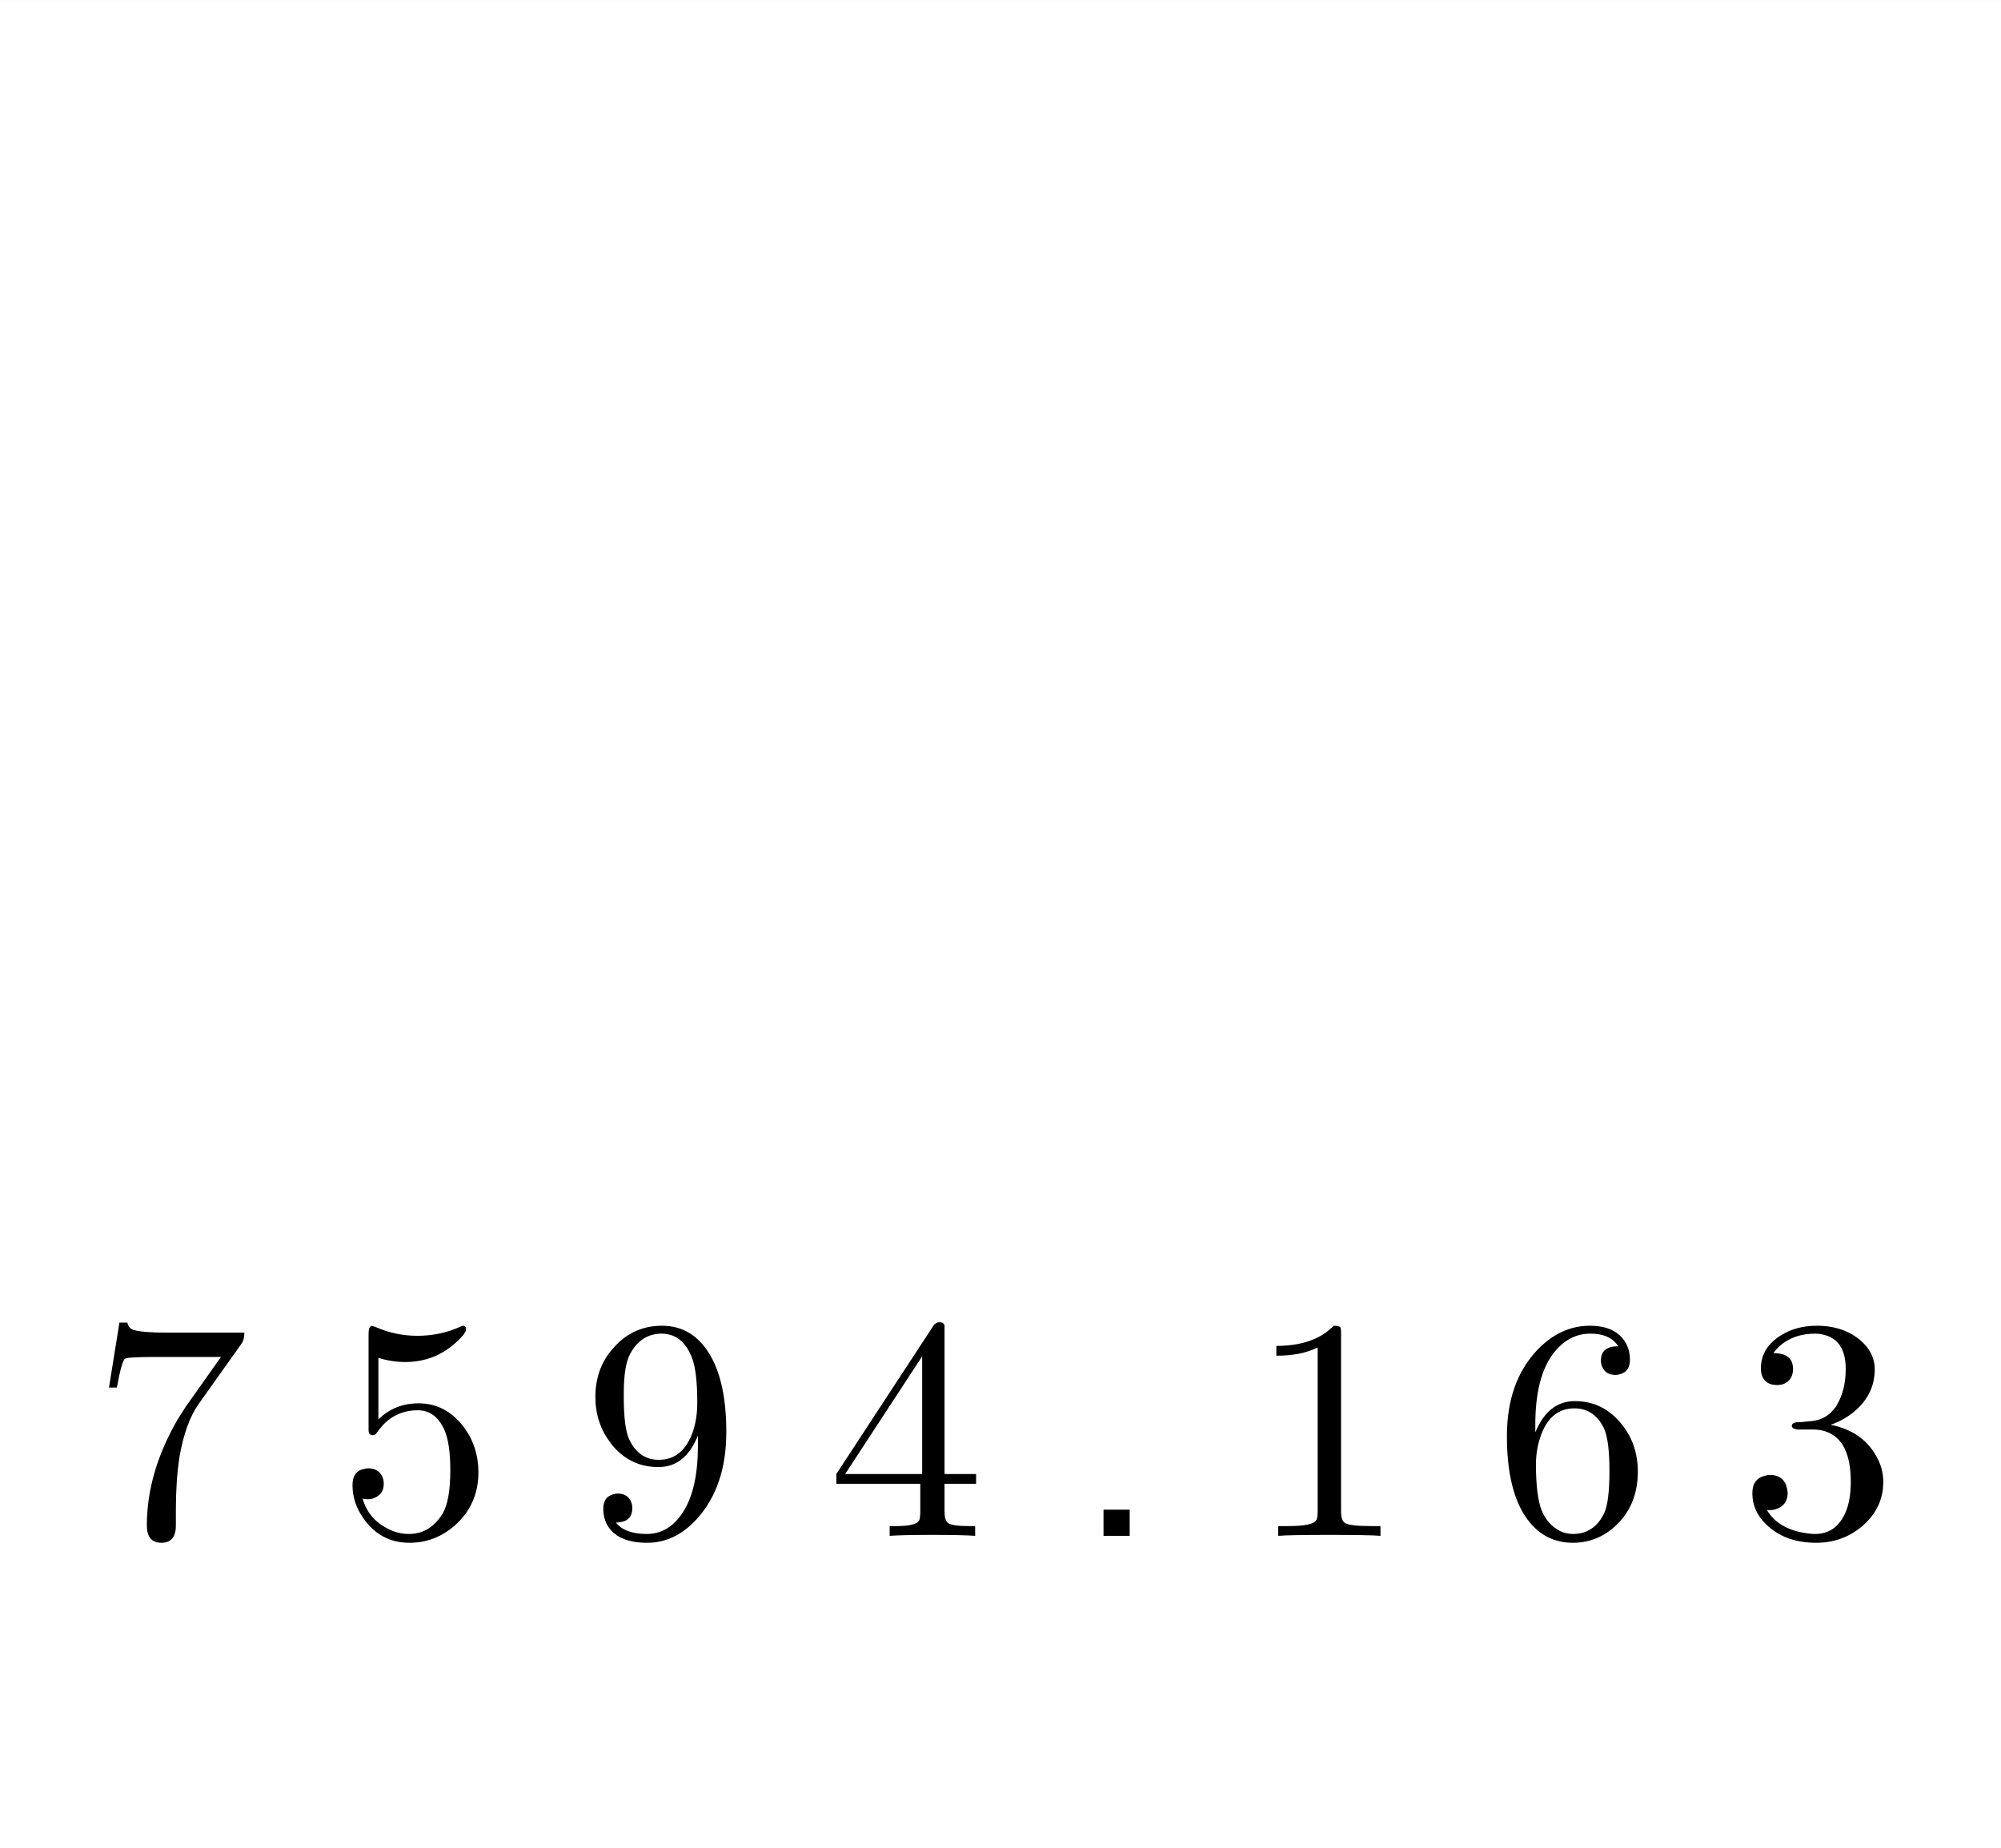
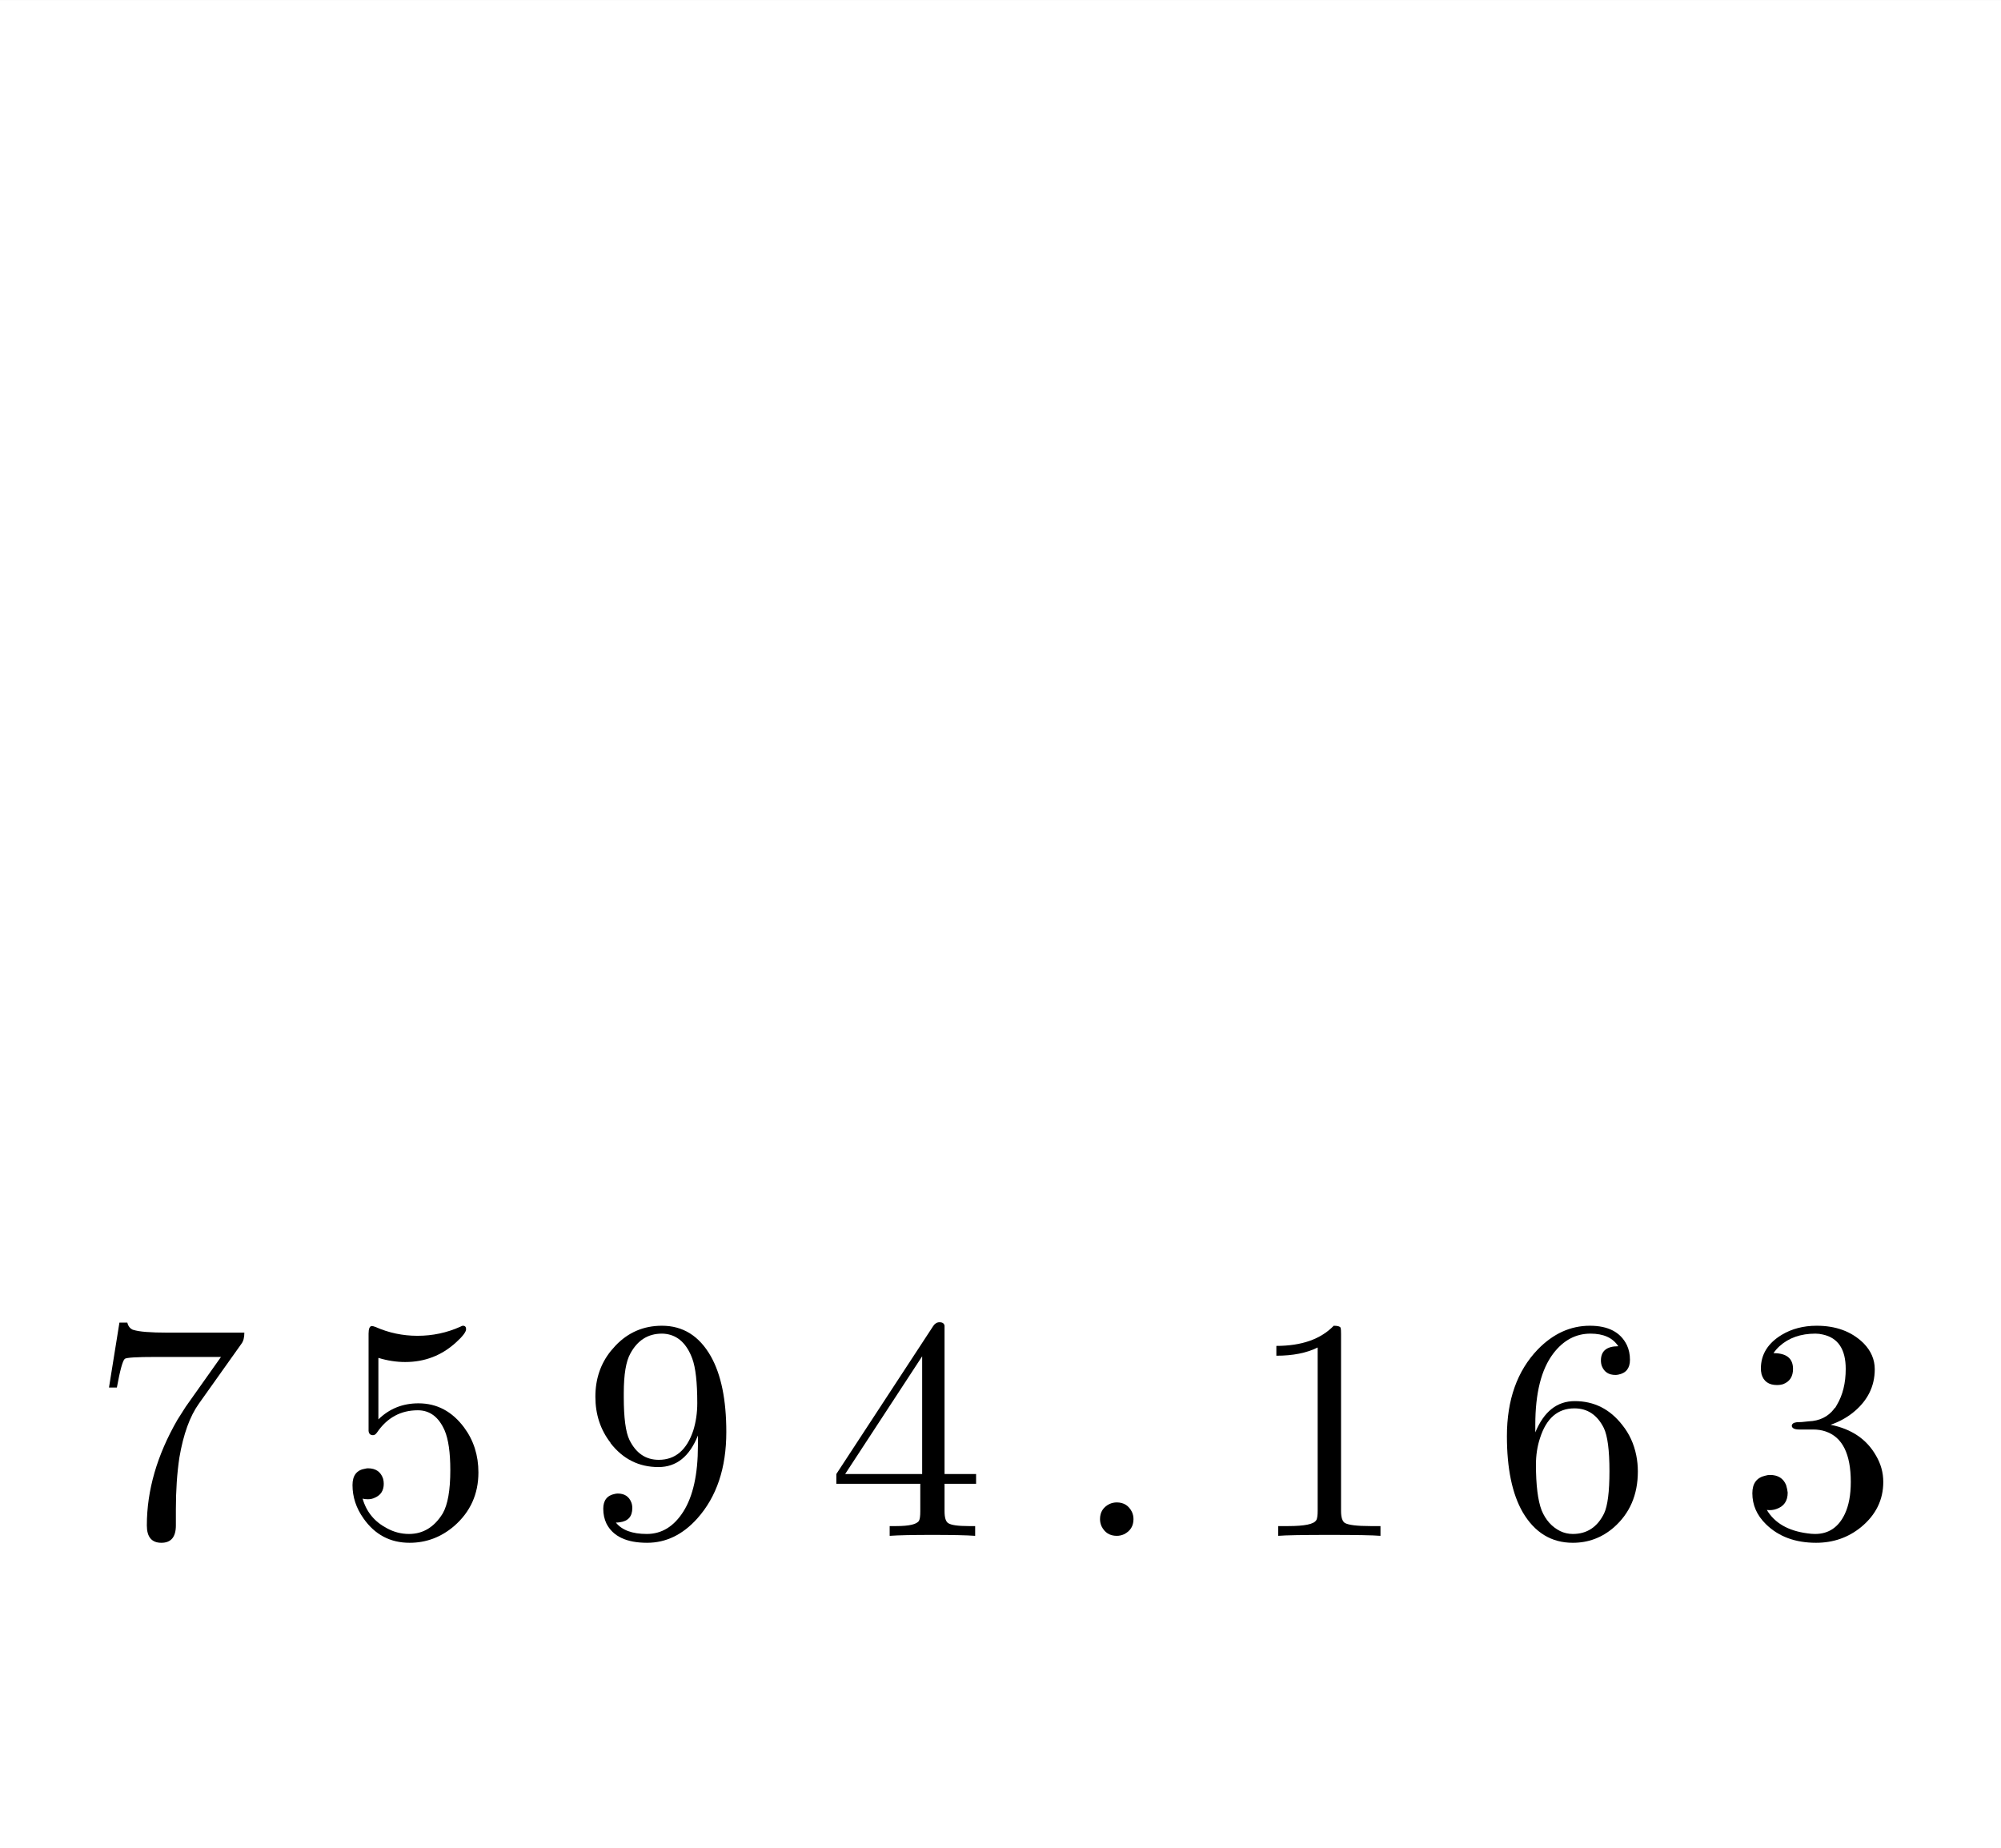
<svg xmlns="http://www.w3.org/2000/svg" version="1.1" baseProfile="full" width="20.349cm" height="18.79cm" viewBox="0 0 482 445">
  <g stroke-dashoffset="0" stroke-linejoin="miter" stroke-dasharray="none" stroke-width="1" stroke-linecap="square" stroke-miterlimit="10.000">
-     <clipPath id="clipf58d9105-7e84-4b2e-bbcb-838185daac7d">
+     <clipPath id="clip286fa9ff-aca6-4212-80cf-748f9d1d116f">
      <path d="M 0 0 L 0 446.00 L 483.00 446.00 L 483.00 0 z" />
    </clipPath>
    <g clip-path="url(#clip1)">
      <g fill="#ffffff" fill-rule="nonzero" fill-opacity="1" stroke="none">
        <path d="M 0 0 L 483.00 0 L 483.00 446.00 L 0 446.00 L 0 0 z" />
      </g>
    </g>
    <g id="misc">
</g>
    <g id="layer0">
</g>
    <g id="layer2">
      <g transform="matrix(.76, 0, 0, .76, 22.000, 369.94)">
-         <clipPath id="clipcee02252-8a1c-4346-a6d5-d74be30396a9">
+         <clipPath id="clipedee0511-7c4e-4de9-b83e-55a1356b0023">
          <path d="M -28.947 -486.77 L -28.947 100.07 L 606.58 100.07 L 606.58 -486.77 z" />
        </clipPath>
        <g clip-path="url(#clip2)">
          <g fill="#000000" fill-rule="nonzero" fill-opacity="1" stroke="none">
            <path d="M 47.594 -60.906 L 34.094 -41.906 Q 29.797 -35.906 27.906 -24.797 Q 26.797 -17.406 26.797 -8.406 L 26.797 -3.297 Q 26.797 2.203 22.203 2.203 Q 17.594 2.203 17.594 -3.297 Q 17.594 -20.000 27.297 -36.797 L 29.906 -40.906 L 41.094 -56.703 L 20.406 -56.703 Q 11.297 -56.703 10.594 -56.094 Q 9.594 -55.203 8.094 -47.000 L 5.594 -47.000 L 8.906 -67.594 L 11.406 -67.594 Q 11.797 -65.906 13.203 -65.297 L 13.297 -65.297 L 13.297 -65.297 Q 15.906 -64.406 24.203 -64.406 L 48.500 -64.406 Q 48.500 -62.094 47.594 -60.906 z" />
          </g>
        </g>
      </g>
      <g transform="matrix(.76, 0, 0, .76, 81.111, 369.94)">
-         <clipPath id="clipe14f2982-1676-4d7f-becd-a692066772e0">
+         <clipPath id="clipfaad6da4-9574-41d0-91e2-aa72009fb861">
          <path d="M -106.73 -486.77 L -106.73 100.07 L 528.80 100.07 L 528.80 -486.77 z" />
        </clipPath>
        <g clip-path="url(#clip3)">
          <g fill="#000000" fill-rule="nonzero" fill-opacity="1" stroke="none">
            <path d="M 44.906 -20.094 L 44.906 -20.094 Q 44.906 -9.797 37.203 -3.094 Q 31.000 2.203 23.094 2.203 Q 13.906 2.203 8.5 -5.5 Q 5 -10.406 5 -16.094 Q 5 -20.703 9.094 -21.297 Q 9.5 -21.406 9.906 -21.406 Q 13.594 -21.406 14.703 -18.094 Q 14.906 -17.297 14.906 -16.500 Q 14.906 -13.297 12.094 -12.094 Q 11.094 -11.594 9.906 -11.594 Q 8.797 -11.594 8.203 -11.797 Q 10.000 -5.5 15.906 -2.406 Q 19.203 -.594 22.906 -.594 Q 29.594 -.594 33.594 -7.094 Q 36.000 -11.297 36.000 -20.797 Q 36.000 -29.203 34.203 -33.406 Q 31.406 -39.797 25.703 -39.797 Q 17.594 -39.797 12.797 -32.797 Q 12.203 -31.906 11.500 -31.906 Q 10.203 -31.906 10.094 -33.297 L 10.094 -34.500 L 10.094 -64.094 Q 10.094 -66.406 11.094 -66.500 Q 11.500 -66.500 12.297 -66.203 Q 18.594 -63.406 25.594 -63.406 Q 32.797 -63.406 39.203 -66.297 Q 39.703 -66.594 40.000 -66.594 Q 41.000 -66.594 41.000 -65.500 Q 41.000 -64.203 37.797 -61.297 Q 31.000 -55.094 21.703 -55.094 Q 17.500 -55.094 13.203 -56.406 L 13.203 -36.906 Q 18.406 -42.000 25.906 -42.000 Q 34.703 -42.000 40.406 -34.297 Q 44.906 -28.203 44.906 -20.094 z" />
          </g>
        </g>
      </g>
      <g transform="matrix(.76, 0, 0, .76, 140.22, 369.94)">
-         <clipPath id="clip1300aab1-8da1-4e55-bca0-7f470a1fd829">
+         <clipPath id="clip7e9ba750-6421-4a16-aeff-5216afc7adc2">
          <path d="M -184.50 -486.77 L -184.50 100.07 L 451.02 100.07 L 451.02 -486.77 z" />
        </clipPath>
        <g clip-path="url(#clip4)">
          <g fill="#000000" fill-rule="nonzero" fill-opacity="1" stroke="none">
            <path d="M 36.703 -31.797 Q 32.703 -21.797 24.203 -21.797 Q 14.906 -21.797 9 -29.406 L 9 -29.500 Q 4.203 -35.703 4.203 -44.094 Q 4.203 -52.500 9.094 -58.594 L 10.594 -60.297 Q 16.594 -66.594 25.297 -66.594 Q 35.297 -66.594 40.797 -56.906 Q 45.703 -48.203 45.703 -32.906 Q 45.703 -15.797 36.500 -5.5 Q 29.594 2.203 20.594 2.203 Q 10.797 2.203 7.703 -3.906 Q 6.703 -6 6.703 -8.594 Q 6.703 -12.594 10.406 -13.297 Q 10.906 -13.406 11.297 -13.406 Q 14.500 -13.406 15.594 -10.594 Q 15.906 -9.797 15.906 -8.797 Q 15.906 -4.797 11.906 -4.297 Q 11.297 -4.203 10.703 -4.203 Q 13.594 -.594 20.500 -.594 Q 27.594 -.594 32.094 -7.703 Q 36.703 -15.000 36.703 -28.594 L 36.703 -31.797 z M 24.297 -24.094 Q 32.094 -24.094 35.203 -33.297 Q 36.500 -37.406 36.500 -42.094 Q 36.500 -51.906 34.906 -56.203 Q 32.297 -63.203 26.594 -64.000 Q 25.906 -64.094 25.297 -64.094 Q 18.703 -64.094 15.297 -57.797 Q 13.203 -54.094 13.203 -45.203 L 13.203 -44.000 Q 13.203 -34.094 15.000 -30.406 Q 18.094 -24.094 24.297 -24.094 z" />
          </g>
        </g>
      </g>
      <g transform="matrix(.76, 0, 0, .76, 199.33, 369.94)">
-         <clipPath id="clip191cbf65-ffb5-4128-8627-3ed64e29fa17">
+         <clipPath id="clip36839718-307f-457a-b073-3d9f57cedc20">
          <path d="M -262.28 -486.77 L -262.28 100.07 L 373.25 100.07 L 373.25 -486.77 z" />
        </clipPath>
        <g clip-path="url(#clip5)">
          <g fill="#000000" fill-rule="nonzero" fill-opacity="1" stroke="none">
            <path d="M 2.797 -16.500 L 2.797 -19.594 L 33.500 -66.500 Q 34.297 -67.703 35.500 -67.703 Q 36.906 -67.703 37.094 -66.594 L 37.094 -65.094 L 37.094 -19.594 L 47.094 -19.594 L 47.094 -16.500 L 37.094 -16.500 L 37.094 -7.797 Q 37.094 -4.703 38.297 -4 Q 39.703 -3.094 44.703 -3.094 L 46.797 -3.094 L 46.797 0 Q 42.703 -.297 33.203 -.297 Q 23.797 -.297 19.703 0 L 19.703 -3.094 L 21.797 -3.094 Q 28.000 -3.094 29.000 -4.797 Q 29.406 -5.5 29.406 -7.797 L 29.406 -16.500 L 2.797 -16.500 z M 30.000 -19.594 L 30.000 -56.906 L 5.594 -19.594 L 30.000 -19.594 z" />
          </g>
        </g>
      </g>
      <g transform="matrix(.76, 0, 0, .76, 258.44, 369.94)">
-         <clipPath id="clipb3156e44-1bc9-41ba-8874-4530656797de">
+         <clipPath id="clipd0001f26-6447-4dbf-8217-7f2a3ff07680">
          <path d="M -340.06 -486.77 L -340.06 100.07 L 295.47 100.07 L 295.47 -486.77 z" />
        </clipPath>
        <g clip-path="url(#clip6)">
          <g fill="#000000" fill-rule="nonzero" fill-opacity="1" stroke="none">
-             <path d="M 18.000 -8.297 L 18.000 0 L 9.703 0 L 9.703 -8.297 L 18.000 -8.297 z" />
+             <path d="M 19.203 -5.297 L 19.203 -5.297 Q 19.203 -2 16.203 -.5 Q 15.094 0 13.906 0 Q 10.594 0 9.094 -3 Q 8.594 -4.094 8.594 -5.297 Q 8.594 -8.594 11.594 -10.094 Q 12.703 -10.594 13.906 -10.594 Q 17.203 -10.594 18.703 -7.594 Q 19.203 -6.5 19.203 -5.297 z" />
          </g>
        </g>
      </g>
      <g transform="matrix(.76, 0, 0, .76, 300.68, 369.94)">
-         <clipPath id="clip7dc2bfca-0232-4455-86ee-a69fdfc16be6">
+         <clipPath id="clip08e10560-4645-49df-bc4a-0a182180ed58">
          <path d="M -395.64 -486.77 L -395.64 100.07 L 239.89 100.07 L 239.89 -486.77 z" />
        </clipPath>
        <g clip-path="url(#clip7)">
          <g fill="#000000" fill-rule="nonzero" fill-opacity="1" stroke="none">
            <path d="M 29.406 -64.000 L 29.406 -7.906 Q 29.406 -4.906 30.594 -4.094 Q 32.297 -3.094 38.703 -3.094 L 41.906 -3.094 L 41.906 0 Q 38.406 -.297 25.703 -.297 Q 13.000 -.297 9.5 0 L 9.5 -3.094 L 12.703 -3.094 Q 20.406 -3.094 21.500 -4.906 L 21.594 -5 Q 22.000 -5.797 22.000 -7.906 L 22.000 -59.703 Q 16.797 -57.094 8.906 -57.094 L 8.906 -60.203 Q 20.906 -60.203 27.094 -66.594 Q 29.000 -66.594 29.297 -65.906 L 29.297 -65.906 L 29.297 -65.797 Q 29.406 -65.500 29.406 -64.000 z" />
          </g>
        </g>
      </g>
      <g transform="matrix(.76, 0, 0, .76, 359.79, 369.94)">
-         <clipPath id="clip2e23ab0e-15ac-4f4d-83d3-66fc798b13f5">
+         <clipPath id="clip3845a92e-2880-47e3-866e-7c489a2421c8">
          <path d="M -473.41 -486.77 L -473.41 100.07 L 162.11 100.07 L 162.11 -486.77 z" />
        </clipPath>
        <g clip-path="url(#clip8)">
          <g fill="#000000" fill-rule="nonzero" fill-opacity="1" stroke="none">
            <path d="M 13.203 -32.797 L 13.203 -32.797 Q 17.297 -42.703 25.703 -42.703 Q 34.906 -42.703 40.797 -35.094 Q 44.094 -31.000 45.203 -25.500 Q 45.703 -23.000 45.703 -20.406 Q 45.703 -9.297 38.000 -2.594 Q 32.406 2.203 25.094 2.203 Q 14.906 2.203 9.203 -7.5 Q 4.203 -16.203 4.203 -31.594 Q 4.203 -48.906 14.000 -59.094 Q 21.297 -66.594 30.500 -66.594 Q 39.203 -66.594 42.203 -60.500 Q 43.203 -58.406 43.203 -55.797 Q 43.203 -51.797 39.500 -51.094 Q 39.000 -51.000 38.594 -51.000 Q 35.406 -51.000 34.297 -53.797 Q 34.000 -54.594 34.000 -55.594 Q 34.000 -60.094 39.500 -60.094 Q 36.906 -64.094 30.703 -64.094 Q 23.703 -64.094 18.906 -57.797 Q 13.203 -50.297 13.203 -35.203 L 13.203 -32.797 z M 25.094 -.594 L 25.094 -.594 Q 31.797 -.594 35.000 -7.094 Q 36.703 -10.703 36.703 -20.500 Q 36.703 -30.500 34.906 -34.203 Q 31.797 -40.406 25.594 -40.406 Q 17.703 -40.406 14.703 -31.000 Q 13.406 -27.094 13.406 -22.594 Q 13.406 -12.797 15.203 -8.094 Q 17.094 -3.5 21.094 -1.5 Q 23.000 -.594 25.094 -.594 z" />
          </g>
        </g>
      </g>
      <g transform="matrix(.76, 0, 0, .76, 418.91, 369.94)">
-         <clipPath id="clip72609f7a-2369-4514-becd-f3c846bd7172">
+         <clipPath id="clipaf1078da-8361-44fa-8655-53141bef9969">
          <path d="M -551.19 -486.77 L -551.19 100.07 L 84.335 100.07 L 84.335 -486.77 z" />
        </clipPath>
        <g clip-path="url(#clip9)">
          <g fill="#000000" fill-rule="nonzero" fill-opacity="1" stroke="none">
            <path d="M 29.000 -35.203 L 29.000 -35.203 Q 39.000 -33.203 43.406 -25.406 Q 45.703 -21.500 45.703 -17.094 Q 45.703 -8.594 38.703 -2.797 Q 32.594 2.203 24.406 2.203 Q 14.500 2.203 8.5 -3.703 Q 4.203 -7.906 4.203 -13.500 Q 4.203 -18.203 8.406 -19.094 Q 9.094 -19.297 9.797 -19.297 Q 13.594 -19.297 14.906 -16.094 Q 15.297 -14.797 15.406 -13.703 Q 15.406 -9.703 11.797 -8.5 Q 10.406 -8 8.797 -8.203 Q 12.500 -2 21.594 -.797 Q 22.906 -.594 24.094 -.594 Q 30.500 -.594 33.500 -6.906 Q 35.406 -10.906 35.406 -17.094 Q 35.406 -30.406 27.406 -33.094 Q 25.594 -33.703 23.500 -33.703 L 19.094 -33.703 Q 16.906 -33.703 16.703 -34.797 Q 16.703 -35.797 18.203 -36.000 Q 19.703 -36.000 22.094 -36.297 Q 27.203 -36.500 30.094 -40.203 L 30.094 -40.297 L 30.203 -40.406 L 30.297 -40.500 L 30.406 -40.500 L 31.000 -41.500 Q 33.797 -46.203 33.797 -52.906 Q 33.797 -62.203 26.594 -63.797 Q 25.406 -64.094 24.203 -64.094 Q 17.203 -64.094 12.797 -60.094 Q 11.703 -59.094 10.906 -57.906 Q 17.094 -57.906 17.094 -52.906 Q 17.094 -49.297 14.000 -48.094 Q 13.094 -47.797 12.000 -47.797 Q 8.094 -47.797 7.094 -51.297 L 7.094 -51.297 L 7.094 -51.406 Q 6.906 -52.203 6.906 -53.000 Q 6.906 -59.703 13.500 -63.703 Q 18.297 -66.594 24.594 -66.594 Q 33.703 -66.594 39.297 -61.203 L 39.500 -61.000 Q 43.000 -57.406 43.000 -52.797 Q 43.000 -44.500 35.906 -38.906 Q 32.797 -36.500 29.000 -35.203 z" />
          </g>
        </g>
      </g>
    </g>
  </g>
</svg>
